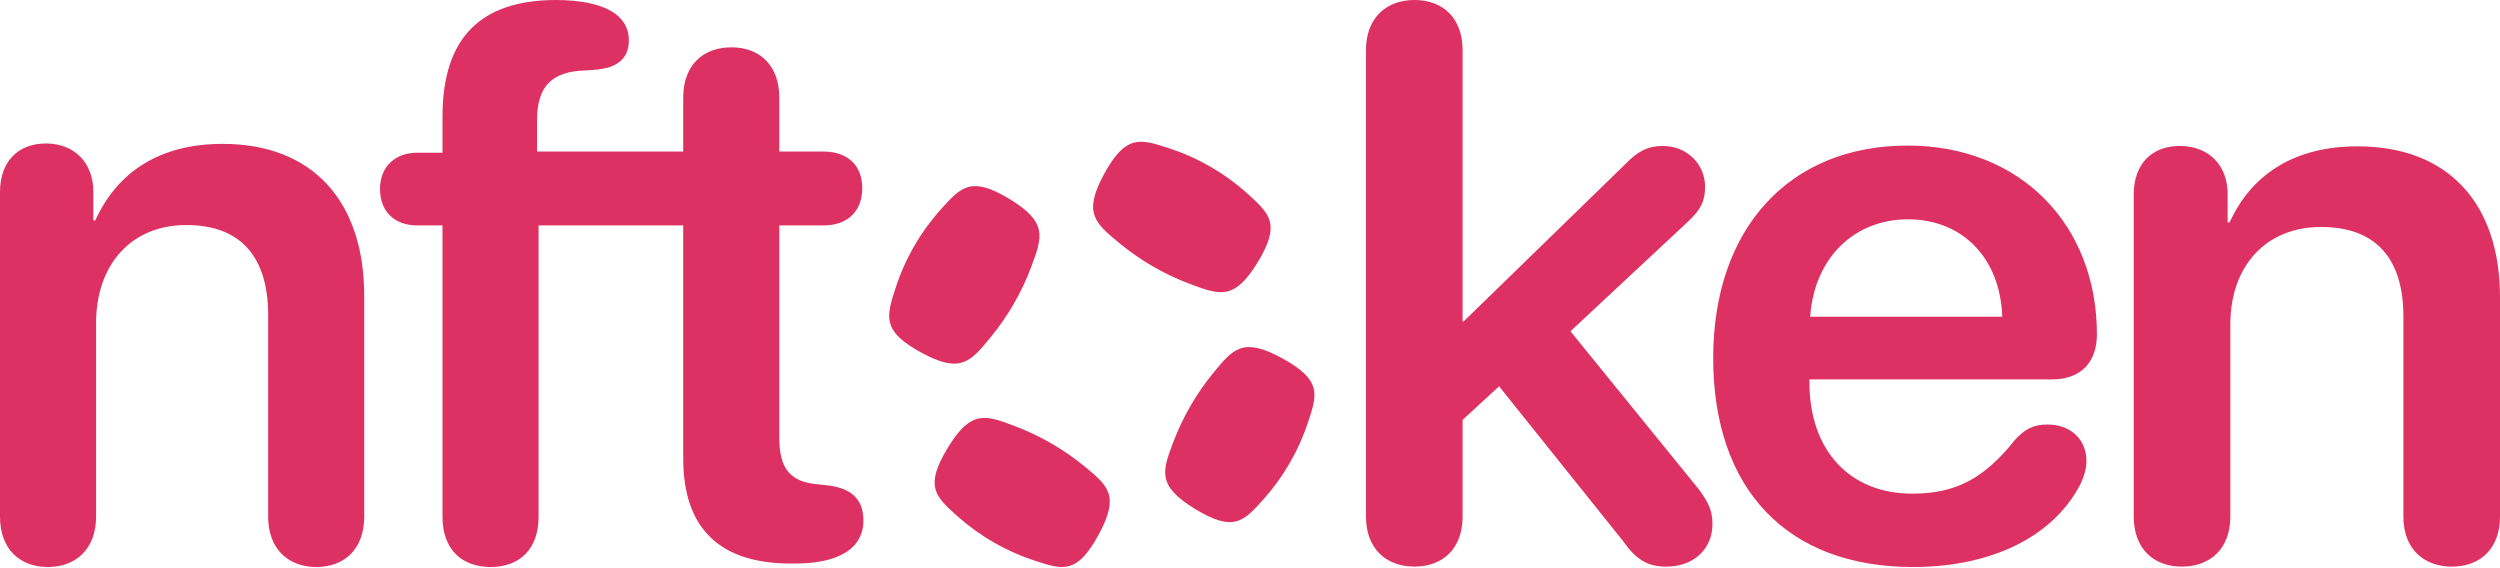
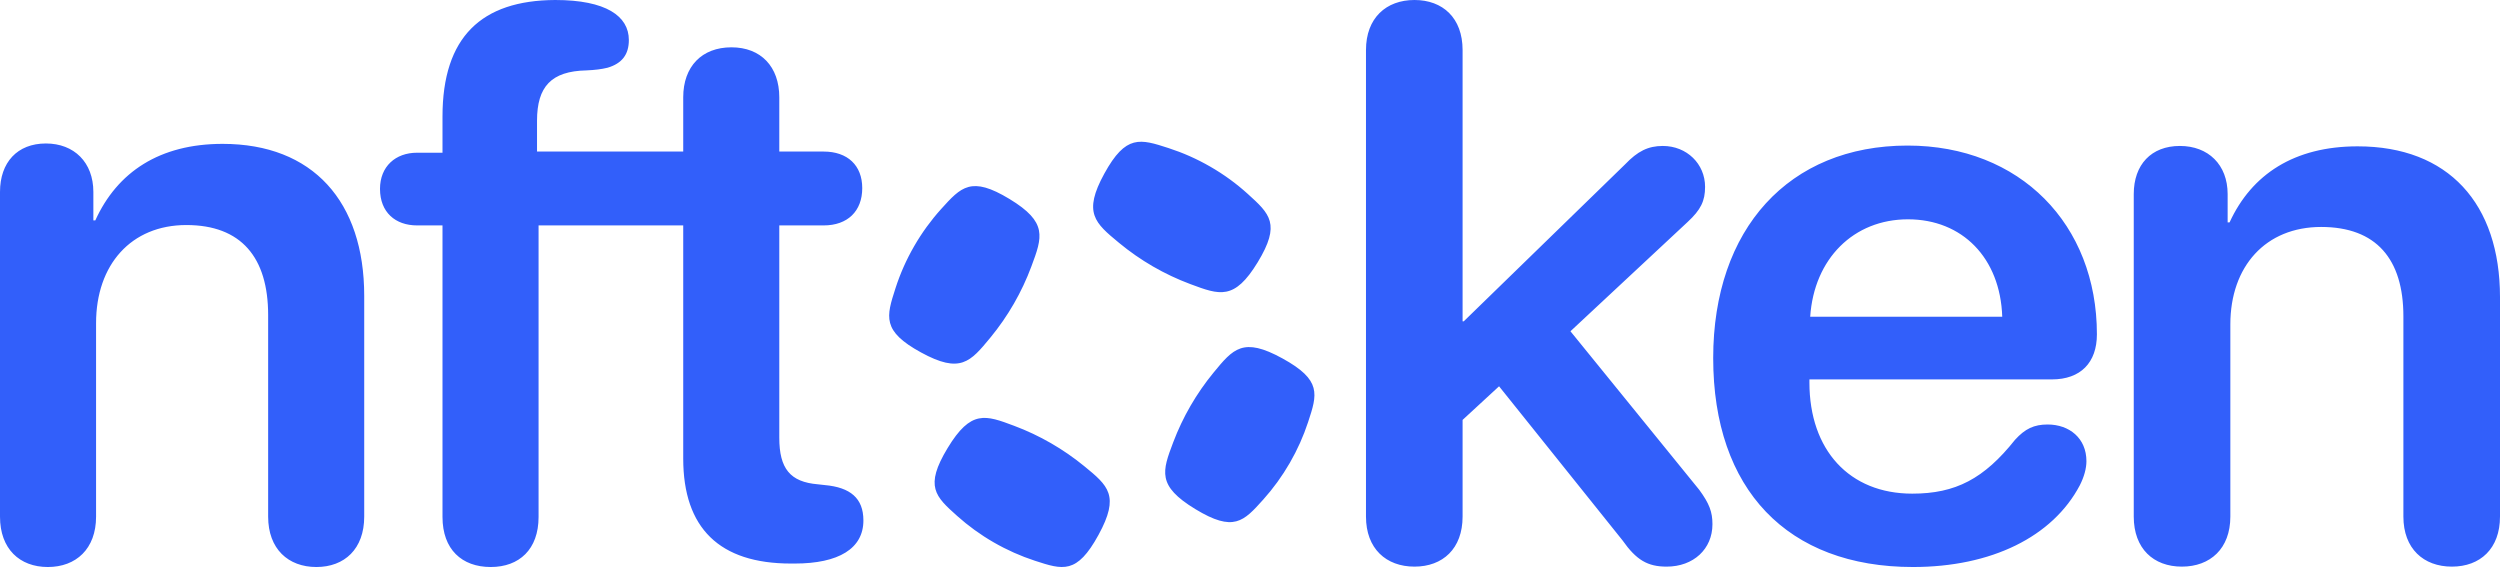
<svg xmlns="http://www.w3.org/2000/svg" width="194" height="44" viewBox="0 0 194 44" fill="none">
-   <path fill-rule="evenodd" clip-rule="evenodd" d="M41.793 40.119C41.793 42.627 40.296 44 38.081 44C35.835 44 34.338 42.627 34.338 40.119V17.492H32.362C30.686 17.492 29.488 16.478 29.488 14.657C29.488 12.925 30.686 11.851 32.362 11.851H34.338V9.045C34.338 2.866 37.362 0.03 43.081 0C47.032 0 48.799 1.254 48.799 3.104C48.799 4.239 48.26 4.925 47.152 5.254C46.673 5.373 46.164 5.433 45.506 5.463C42.781 5.522 41.673 6.716 41.673 9.373V11.761H49H53.018V7.552C53.018 5.164 54.456 3.672 56.761 3.672C59.036 3.672 60.473 5.164 60.473 7.552V11.761H63.916C65.772 11.761 66.91 12.836 66.91 14.597C66.91 16.388 65.772 17.492 63.916 17.492H60.473V33.97C60.473 36.358 61.312 37.403 63.467 37.582L64.006 37.642C65.982 37.821 67 38.657 67 40.388C67 42.567 65.084 43.731 61.671 43.731H61.371C55.833 43.731 53.018 40.985 53.018 35.582V17.492H49H41.793V40.119ZM7.455 40.09C7.455 42.597 5.898 44 3.712 44C1.527 44 0 42.597 0 40.09V14.896C0 12.597 1.347 11.134 3.563 11.134C5.748 11.134 7.245 12.597 7.245 14.896V17.105H7.395C9.102 13.343 12.395 11.164 17.275 11.164C24.281 11.164 28.263 15.642 28.263 22.955V40.09C28.263 42.597 26.736 44 24.55 44C22.365 44 20.808 42.597 20.808 40.09V24.448C20.808 19.97 18.712 17.463 14.461 17.463C10.179 17.463 7.455 20.537 7.455 25.075V40.09ZM97.597 20.352C99.405 17.381 98.544 16.602 96.823 15.044C95.953 14.256 94.987 13.548 93.929 12.938C92.88 12.332 91.793 11.852 90.685 11.493C88.476 10.778 87.372 10.42 85.698 13.469C84.023 16.518 84.962 17.294 86.838 18.846C88.489 20.212 90.359 21.294 92.366 22.044C94.648 22.897 95.788 23.323 97.597 20.352ZM91.042 34.32C90.193 36.566 89.769 37.689 92.753 39.504C95.736 41.318 96.501 40.467 98.029 38.765C98.798 37.908 99.49 36.959 100.088 35.923C100.679 34.9 101.15 33.841 101.505 32.763C102.223 30.586 102.582 29.498 99.52 27.814C96.459 26.129 95.695 27.06 94.166 28.921C92.838 30.538 91.782 32.364 91.042 34.32ZM84.132 36.17C85.99 37.691 86.918 38.451 85.241 41.514C83.564 44.578 82.478 44.222 80.304 43.512C79.211 43.155 78.138 42.68 77.102 42.082C76.074 41.489 75.133 40.803 74.283 40.043C72.578 38.518 71.726 37.756 73.535 34.769C75.345 31.782 76.469 32.205 78.716 33.05C80.678 33.787 82.51 34.843 84.132 36.17ZM80.038 20.668C80.887 18.386 81.312 17.244 78.337 15.441C75.363 13.638 74.585 14.5 73.03 16.223C72.25 17.088 71.548 18.047 70.943 19.096C70.332 20.154 69.849 21.25 69.49 22.367C68.778 24.577 68.422 25.682 71.474 27.351C74.526 29.02 75.3 28.081 76.85 26.202C78.213 24.549 79.292 22.676 80.038 20.668ZM109.763 43.97C111.961 43.97 113.497 42.577 113.497 40.086V32.585L116.327 29.976L125.901 41.925C126.985 43.466 127.858 43.97 129.333 43.97C131.411 43.97 132.886 42.606 132.886 40.679C132.886 39.73 132.645 39.078 131.862 38.011L121.867 25.706L130.959 17.226C131.983 16.278 132.314 15.596 132.314 14.499C132.314 12.72 130.899 11.326 129.032 11.326C127.888 11.326 127.075 11.741 126.112 12.749L113.587 24.935H113.497V3.884C113.497 1.394 111.961 0 109.763 0C107.566 0 106 1.394 106 3.884V40.086C106 42.577 107.566 43.97 109.763 43.97ZM148.449 44C154.531 44 159.288 41.658 161.396 37.655C161.727 37.003 161.907 36.35 161.907 35.787C161.907 34.008 160.583 32.941 158.897 32.941C157.843 32.941 157.15 33.267 156.368 34.127C153.959 37.151 151.761 38.307 148.389 38.307C143.512 38.307 140.411 34.927 140.411 29.679V29.442H159.228C161.456 29.442 162.72 28.137 162.72 25.943C162.72 17.404 156.759 11.296 148.028 11.296C138.815 11.296 132.944 17.76 132.944 27.782C132.944 37.981 138.695 44 148.449 44ZM140.471 24.579C140.772 20.073 143.843 17.019 148.058 17.019C152.273 17.019 155.224 20.014 155.374 24.579H140.471ZM173.075 40.086C173.075 42.577 171.51 43.97 169.312 43.97C167.114 43.97 165.579 42.577 165.579 40.086V15.062C165.579 12.779 166.933 11.326 169.161 11.326C171.359 11.326 172.865 12.779 172.865 15.062V17.256H173.015C174.731 13.52 178.043 11.356 182.951 11.356C189.996 11.356 194 15.803 194 23.067V40.086C194 42.577 192.465 43.97 190.267 43.97C188.069 43.97 186.503 42.577 186.503 40.086V24.55C186.503 20.102 184.396 17.612 180.12 17.612C175.815 17.612 173.075 20.666 173.075 25.172V40.086Z" fill="#de3163" />
+   <path fill-rule="evenodd" clip-rule="evenodd" d="M41.793 40.119C41.793 42.627 40.296 44 38.081 44C35.835 44 34.338 42.627 34.338 40.119V17.492H32.362C30.686 17.492 29.488 16.478 29.488 14.657C29.488 12.925 30.686 11.851 32.362 11.851H34.338V9.045C34.338 2.866 37.362 0.03 43.081 0C47.032 0 48.799 1.254 48.799 3.104C48.799 4.239 48.26 4.925 47.152 5.254C46.673 5.373 46.164 5.433 45.506 5.463C42.781 5.522 41.673 6.716 41.673 9.373V11.761H49H53.018V7.552C53.018 5.164 54.456 3.672 56.761 3.672C59.036 3.672 60.473 5.164 60.473 7.552V11.761H63.916C65.772 11.761 66.91 12.836 66.91 14.597C66.91 16.388 65.772 17.492 63.916 17.492H60.473V33.97C60.473 36.358 61.312 37.403 63.467 37.582L64.006 37.642C65.982 37.821 67 38.657 67 40.388C67 42.567 65.084 43.731 61.671 43.731H61.371C55.833 43.731 53.018 40.985 53.018 35.582V17.492H49H41.793V40.119ZM7.455 40.09C7.455 42.597 5.898 44 3.712 44C1.527 44 0 42.597 0 40.09V14.896C0 12.597 1.347 11.134 3.563 11.134C5.748 11.134 7.245 12.597 7.245 14.896V17.105H7.395C9.102 13.343 12.395 11.164 17.275 11.164C24.281 11.164 28.263 15.642 28.263 22.955V40.09C28.263 42.597 26.736 44 24.55 44C22.365 44 20.808 42.597 20.808 40.09V24.448C20.808 19.97 18.712 17.463 14.461 17.463C10.179 17.463 7.455 20.537 7.455 25.075V40.09ZM97.597 20.352C99.405 17.381 98.544 16.602 96.823 15.044C95.953 14.256 94.987 13.548 93.929 12.938C92.88 12.332 91.793 11.852 90.685 11.493C88.476 10.778 87.372 10.42 85.698 13.469C84.023 16.518 84.962 17.294 86.838 18.846C88.489 20.212 90.359 21.294 92.366 22.044C94.648 22.897 95.788 23.323 97.597 20.352ZM91.042 34.32C90.193 36.566 89.769 37.689 92.753 39.504C95.736 41.318 96.501 40.467 98.029 38.765C98.798 37.908 99.49 36.959 100.088 35.923C100.679 34.9 101.15 33.841 101.505 32.763C102.223 30.586 102.582 29.498 99.52 27.814C96.459 26.129 95.695 27.06 94.166 28.921C92.838 30.538 91.782 32.364 91.042 34.32ZM84.132 36.17C85.99 37.691 86.918 38.451 85.241 41.514C83.564 44.578 82.478 44.222 80.304 43.512C79.211 43.155 78.138 42.68 77.102 42.082C76.074 41.489 75.133 40.803 74.283 40.043C72.578 38.518 71.726 37.756 73.535 34.769C75.345 31.782 76.469 32.205 78.716 33.05C80.678 33.787 82.51 34.843 84.132 36.17ZM80.038 20.668C80.887 18.386 81.312 17.244 78.337 15.441C75.363 13.638 74.585 14.5 73.03 16.223C72.25 17.088 71.548 18.047 70.943 19.096C70.332 20.154 69.849 21.25 69.49 22.367C68.778 24.577 68.422 25.682 71.474 27.351C74.526 29.02 75.3 28.081 76.85 26.202C78.213 24.549 79.292 22.676 80.038 20.668ZM109.763 43.97C111.961 43.97 113.497 42.577 113.497 40.086V32.585L116.327 29.976L125.901 41.925C126.985 43.466 127.858 43.97 129.333 43.97C131.411 43.97 132.886 42.606 132.886 40.679C132.886 39.73 132.645 39.078 131.862 38.011L121.867 25.706L130.959 17.226C131.983 16.278 132.314 15.596 132.314 14.499C132.314 12.72 130.899 11.326 129.032 11.326C127.888 11.326 127.075 11.741 126.112 12.749L113.587 24.935H113.497V3.884C113.497 1.394 111.961 0 109.763 0C107.566 0 106 1.394 106 3.884V40.086C106 42.577 107.566 43.97 109.763 43.97ZM148.449 44C154.531 44 159.288 41.658 161.396 37.655C161.727 37.003 161.907 36.35 161.907 35.787C161.907 34.008 160.583 32.941 158.897 32.941C157.843 32.941 157.15 33.267 156.368 34.127C153.959 37.151 151.761 38.307 148.389 38.307C143.512 38.307 140.411 34.927 140.411 29.679V29.442H159.228C161.456 29.442 162.72 28.137 162.72 25.943C162.72 17.404 156.759 11.296 148.028 11.296C138.815 11.296 132.944 17.76 132.944 27.782C132.944 37.981 138.695 44 148.449 44ZM140.471 24.579C140.772 20.073 143.843 17.019 148.058 17.019C152.273 17.019 155.224 20.014 155.374 24.579H140.471ZM173.075 40.086C173.075 42.577 171.51 43.97 169.312 43.97C167.114 43.97 165.579 42.577 165.579 40.086V15.062C165.579 12.779 166.933 11.326 169.161 11.326C171.359 11.326 172.865 12.779 172.865 15.062V17.256H173.015C174.731 13.52 178.043 11.356 182.951 11.356C189.996 11.356 194 15.803 194 23.067V40.086C194 42.577 192.465 43.97 190.267 43.97C188.069 43.97 186.503 42.577 186.503 40.086V24.55C186.503 20.102 184.396 17.612 180.12 17.612C175.815 17.612 173.075 20.666 173.075 25.172V40.086Z" fill="#325ffa" />
</svg>
